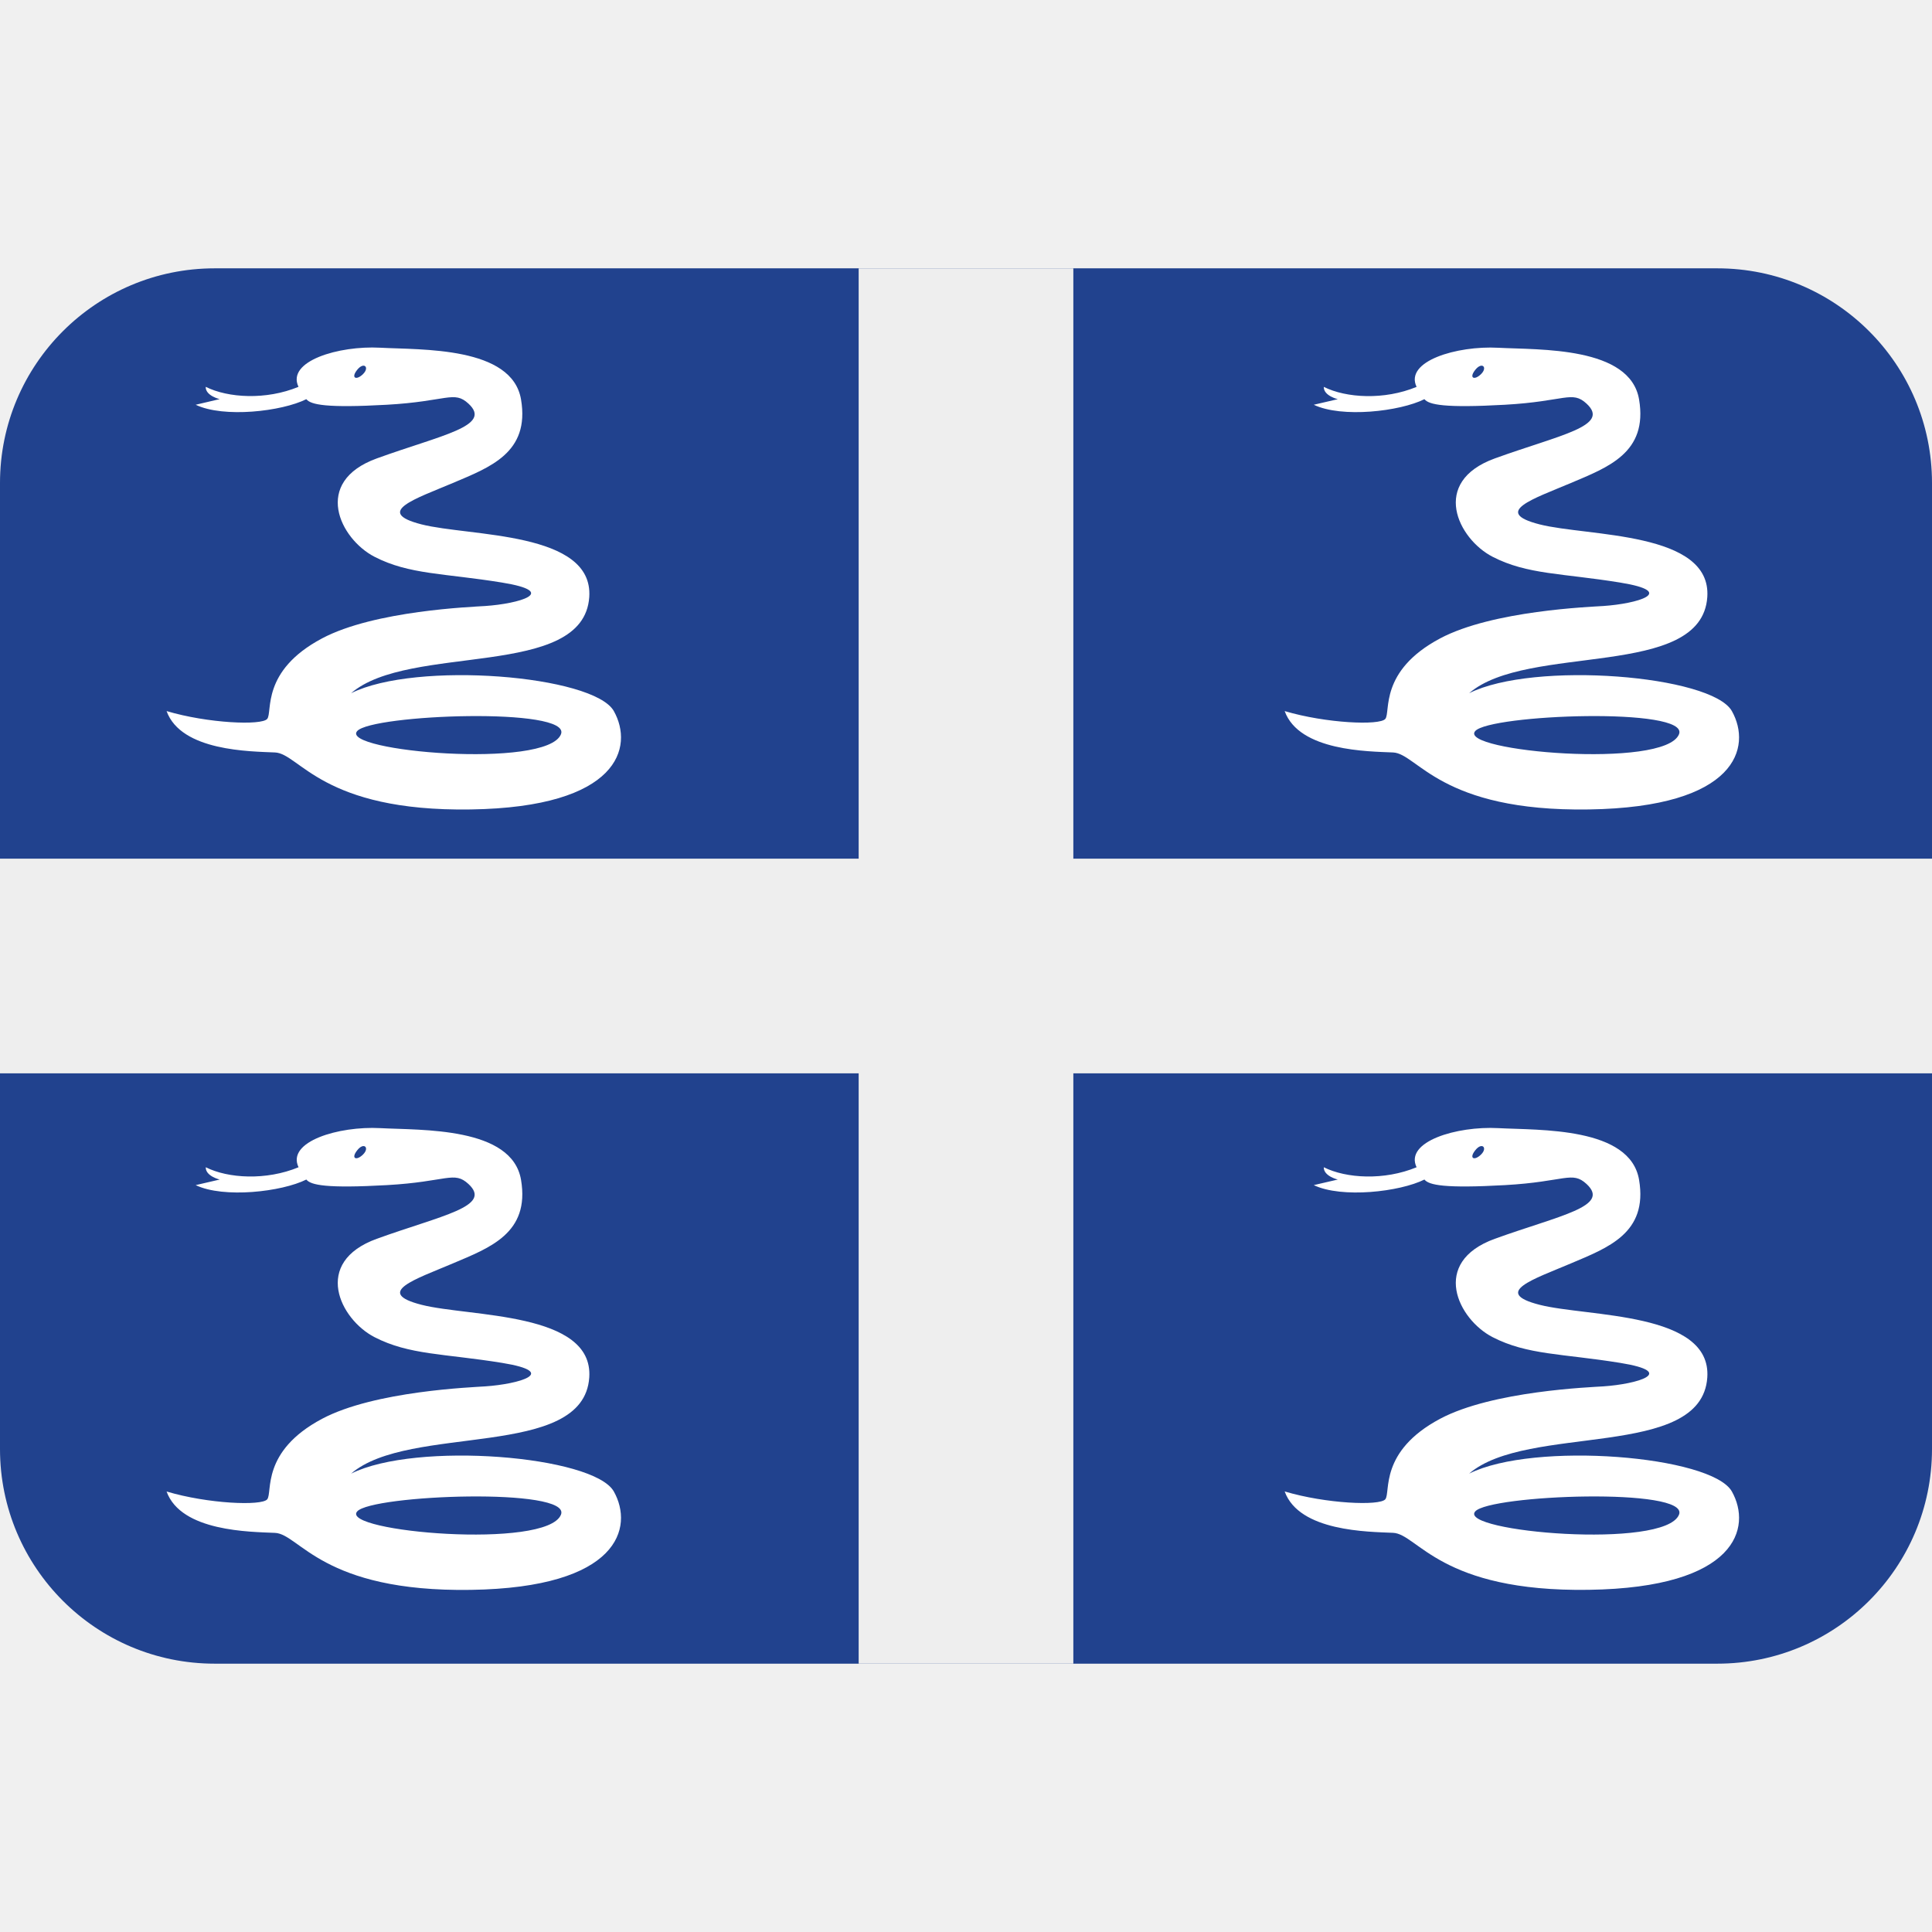
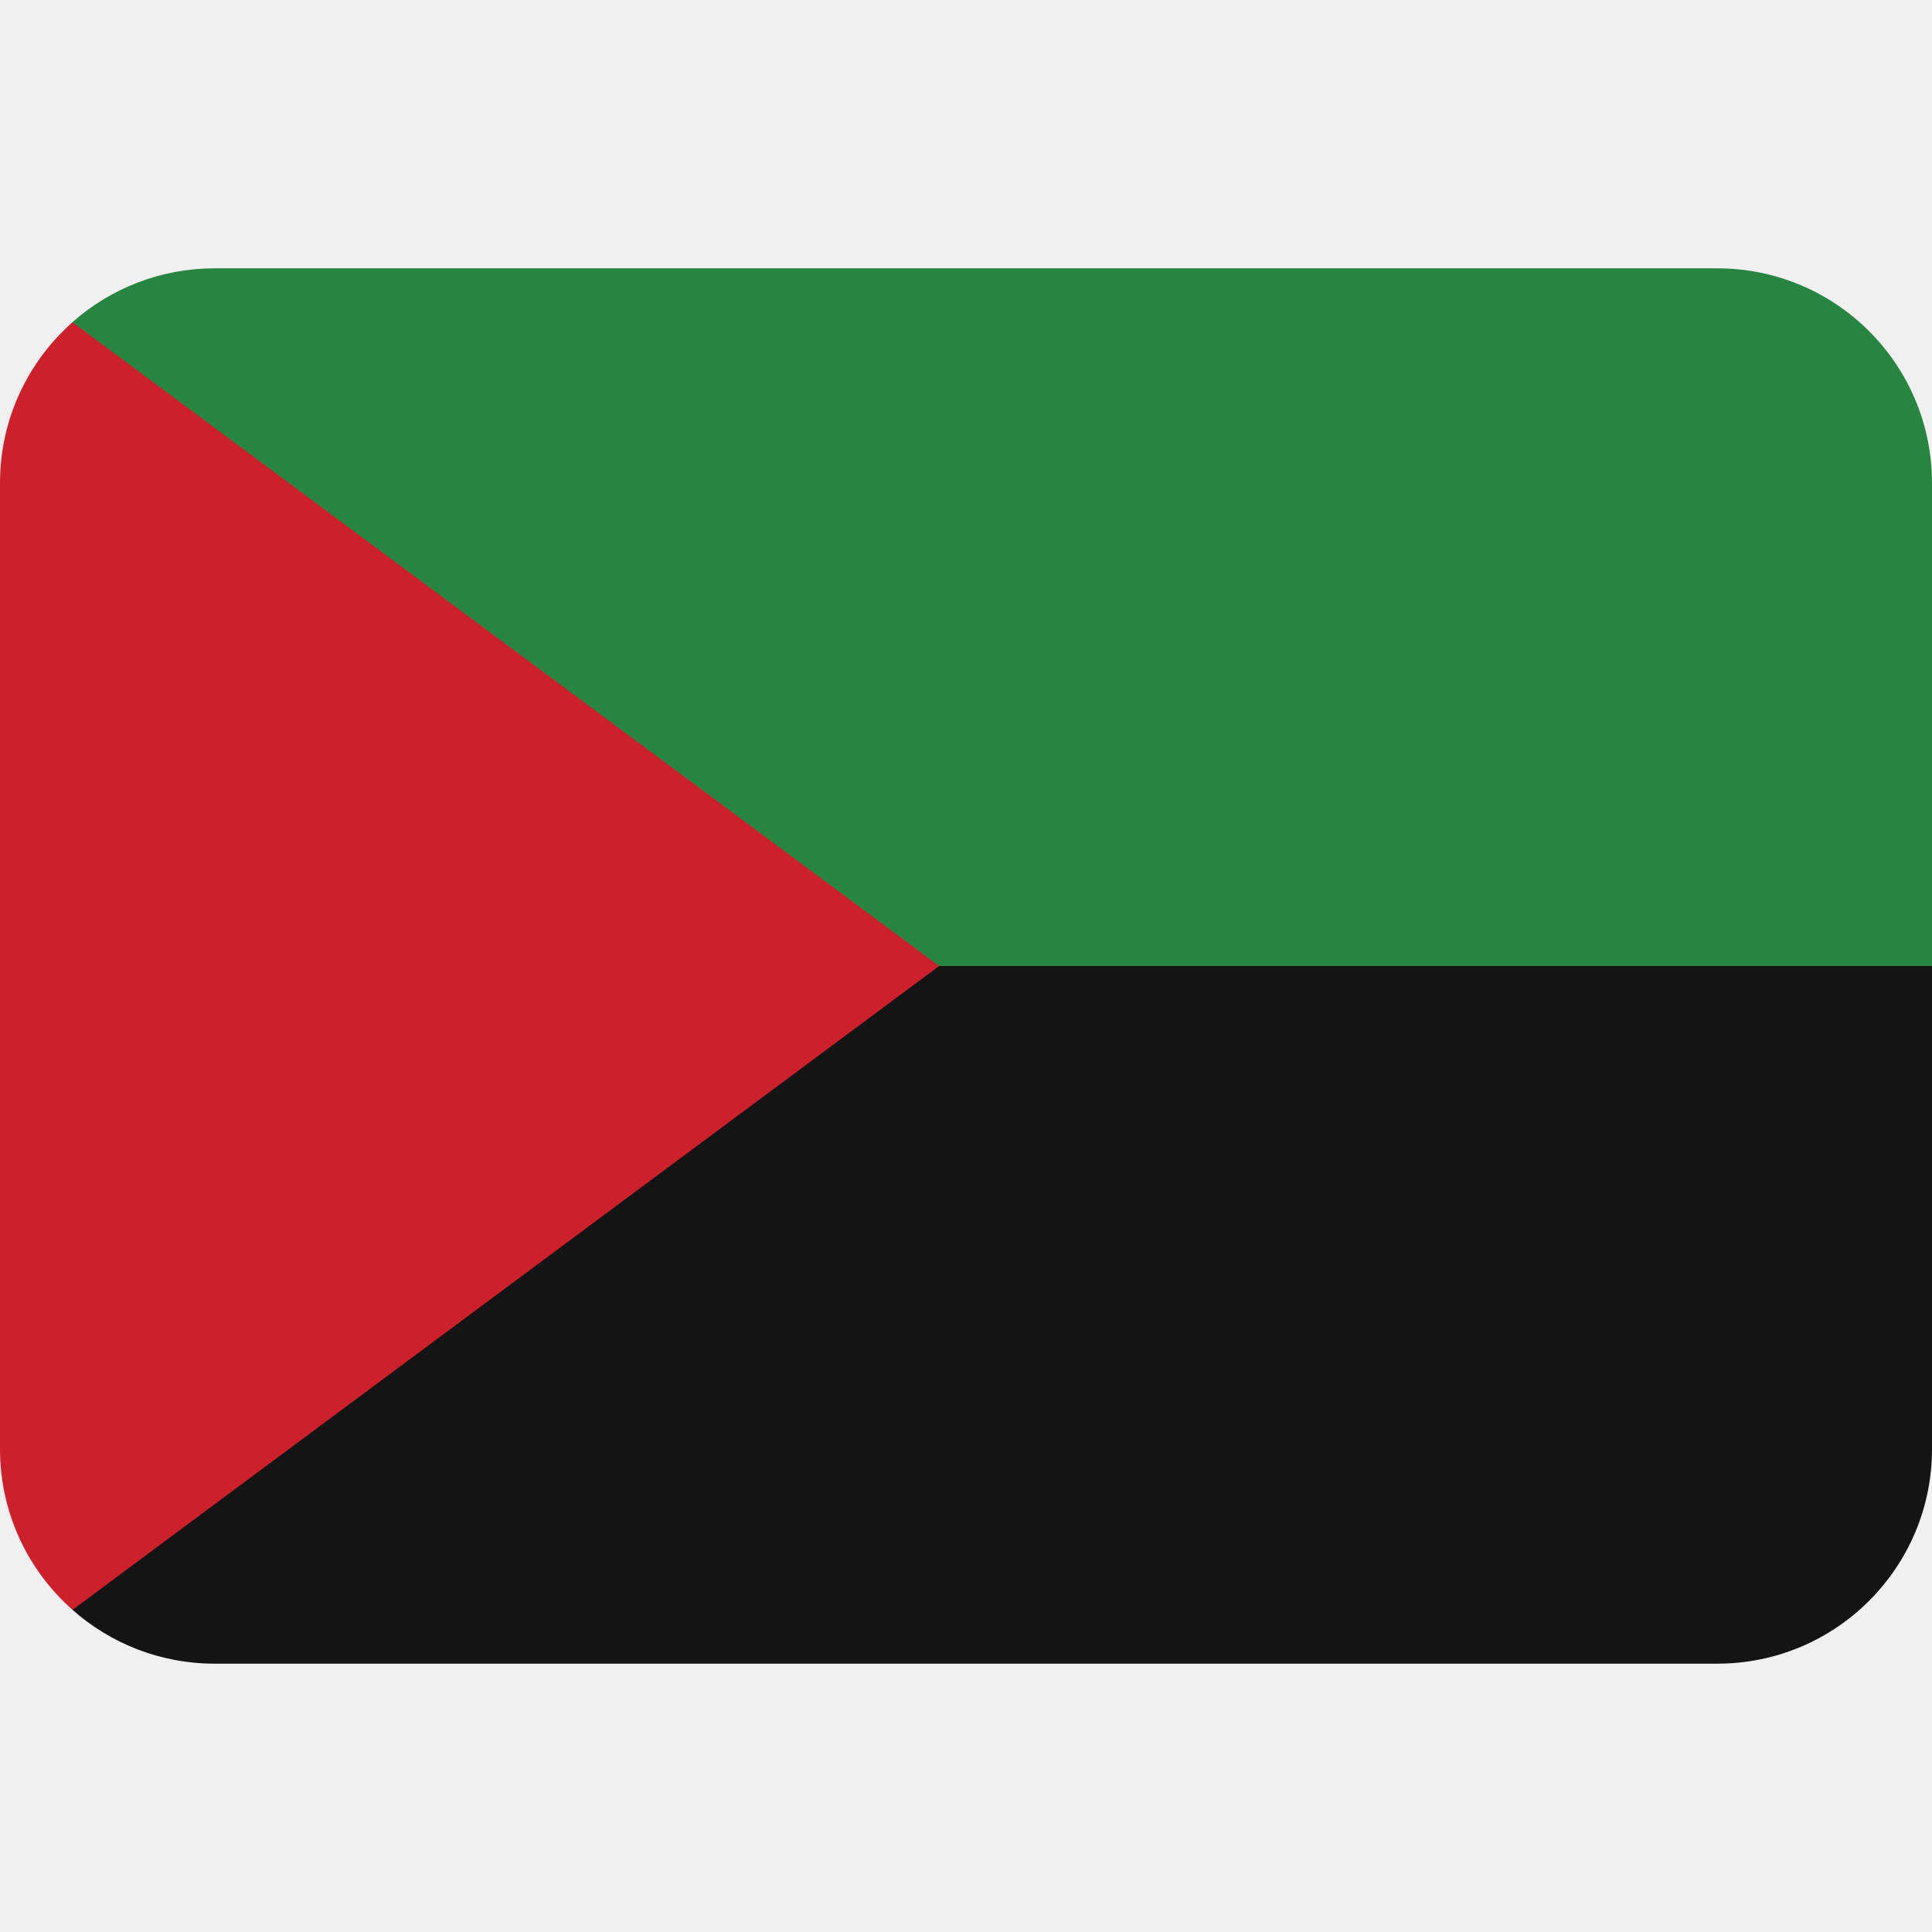
<svg xmlns="http://www.w3.org/2000/svg" viewBox="0 0 36 36">
-   <path fill="#21428E" d="M36 27c0 2.209-1.791 4-4 4H4c-2.209 0-4-1.791-4-4V9c0-2.209 1.791-4 4-4h28c2.209 0 4 1.791 4 4v18z" />
-   <path fill="#EEE" d="M16 5h4v26h-4z" />
-   <path fill="#EEE" d="M0 16h36v4H0z" />
-   <path fill="#FFF" d="M11.438 13.25c-.375-.667-3.688-.938-4.896-.333 1.084-.938 4.333-.25 4.438-1.792.082-1.228-2.23-1.125-3.126-1.354-.895-.229-.104-.479.584-.771s1.438-.562 1.271-1.555c-.167-.993-1.855-.924-2.626-.966-.771-.041-1.75.25-1.521.729-.604.25-1.312.208-1.729 0-.005.167.26.229.26.229l-.447.105c.521.25 1.604.125 2.062-.104.083.104.375.167 1.5.104s1.25-.271 1.521-.021c.455.419-.5.583-1.708 1.021-1.208.438-.688 1.5-.042 1.833.646.333 1.292.304 2.375.48 1.084.176.312.395-.312.437-.23.016-2.063.083-3.042.604-1.144.608-.917 1.375-1.021 1.5-.104.125-1.104.083-1.875-.146.271.75 1.563.75 2.021.771S6 15.125 8.771 15.083s3.041-1.166 2.667-1.833zM6.766 6.969c-.125.125-.235.078-.11-.078s.235-.047.11.078zm-.111 6.654c.27-.311 4.001-.453 3.798.058-.261.656-4.125.318-3.798-.058zm25.616-.373c-.375-.667-3.688-.938-4.896-.333 1.084-.938 4.333-.25 4.438-1.792.083-1.228-2.229-1.125-3.125-1.354-.896-.229-.105-.479.583-.771s1.438-.562 1.271-1.555c-.166-.993-1.854-.924-2.625-.965-.771-.041-1.75.25-1.521.729-.604.25-1.312.208-1.729 0-.005.167.261.229.261.229l-.448.104c.521.25 1.604.125 2.062-.104.084.104.375.167 1.5.104s1.25-.271 1.521-.021c.455.419-.5.583-1.709 1.021-1.208.438-.688 1.5-.041 1.833s1.291.304 2.375.48.312.395-.312.437c-.229.016-2.062.083-3.042.604-1.143.608-.917 1.375-1.021 1.5s-1.104.083-1.875-.146c.271.75 1.562.75 2.02.771s.875 1.104 3.646 1.062c2.771-.041 3.042-1.166 2.667-1.833zm-4.672-6.281c-.125.125-.234.078-.109-.078s.234-.047.109.078zm-.111 6.654c.269-.311 4.001-.453 3.798.058-.261.656-4.125.318-3.798-.058zm-16.05 14.169c-.375-.667-3.688-.938-4.896-.333 1.084-.938 4.333-.25 4.438-1.792.083-1.227-2.229-1.125-3.125-1.354-.896-.229-.104-.479.583-.771s1.438-.562 1.271-1.556c-.167-.992-1.854-.924-2.625-.965-.771-.041-1.75.25-1.521.729-.604.25-1.312.209-1.729 0-.005.167.26.229.26.229l-.448.104c.521.25 1.604.125 2.062-.104.083.104.375.167 1.5.104s1.25-.271 1.521-.021c.455.42-.5.584-1.708 1.021-1.208.438-.688 1.5-.042 1.833.646.333 1.292.304 2.375.479 1.084.176.312.396-.312.438-.23.017-2.063.084-3.042.605-1.144.609-.917 1.375-1.021 1.5-.104.125-1.104.084-1.875-.146.271.75 1.562.75 2.021.771.458.021.875 1.104 3.646 1.062 2.771-.041 3.041-1.166 2.667-1.833zm-4.672-6.281c-.125.125-.234.078-.109-.078.124-.157.234-.047.109.078zm-.111 6.653c.27-.311 4.001-.453 3.798.059-.261.656-4.125.318-3.798-.059zm25.616-.372c-.375-.667-3.688-.938-4.896-.333 1.084-.938 4.333-.25 4.438-1.792.083-1.227-2.229-1.125-3.125-1.354-.896-.229-.104-.479.583-.771s1.438-.562 1.271-1.556c-.166-.992-1.854-.924-2.625-.965-.771-.041-1.75.25-1.521.729-.604.25-1.312.209-1.729 0-.005.167.261.229.261.229l-.448.104c.521.25 1.604.125 2.062-.104.084.104.375.167 1.5.104s1.25-.271 1.521-.021c.455.42-.5.584-1.709 1.021-1.208.438-.688 1.5-.041 1.833s1.291.304 2.375.479.312.396-.312.438c-.229.016-2.062.083-3.042.604-1.143.609-.917 1.375-1.021 1.5s-1.104.084-1.875-.146c.271.75 1.562.75 2.021.771.458.021.875 1.104 3.646 1.062 2.77-.04 3.041-1.165 2.666-1.832zm-4.672-6.281c-.125.125-.234.078-.109-.078.124-.157.234-.047.109.078zm-.111 6.653c.269-.311 4.001-.453 3.798.059-.261.656-4.125.318-3.798-.059z" />
+   <path fill="#141414" d="m36 27c0 2.209-1.791 4-4 4h-28c-1.016 0-1.944-.379-2.649-1.003l7.649-14.997h24l3 3z" />
+   <path fill="#288541" d="m36 18v-9c0-2.209-1.791-4-4-4h-28c-1.016 0-1.944.379-2.65 1.003l4.65 11.997z" />
+   <path fill="#cc212d" d="m1.351 6.004c-.829.732-1.351 1.804-1.351 2.996v18c0 1.193.522 2.264 1.351 2.997l16.149-11.997z" />
</svg>
